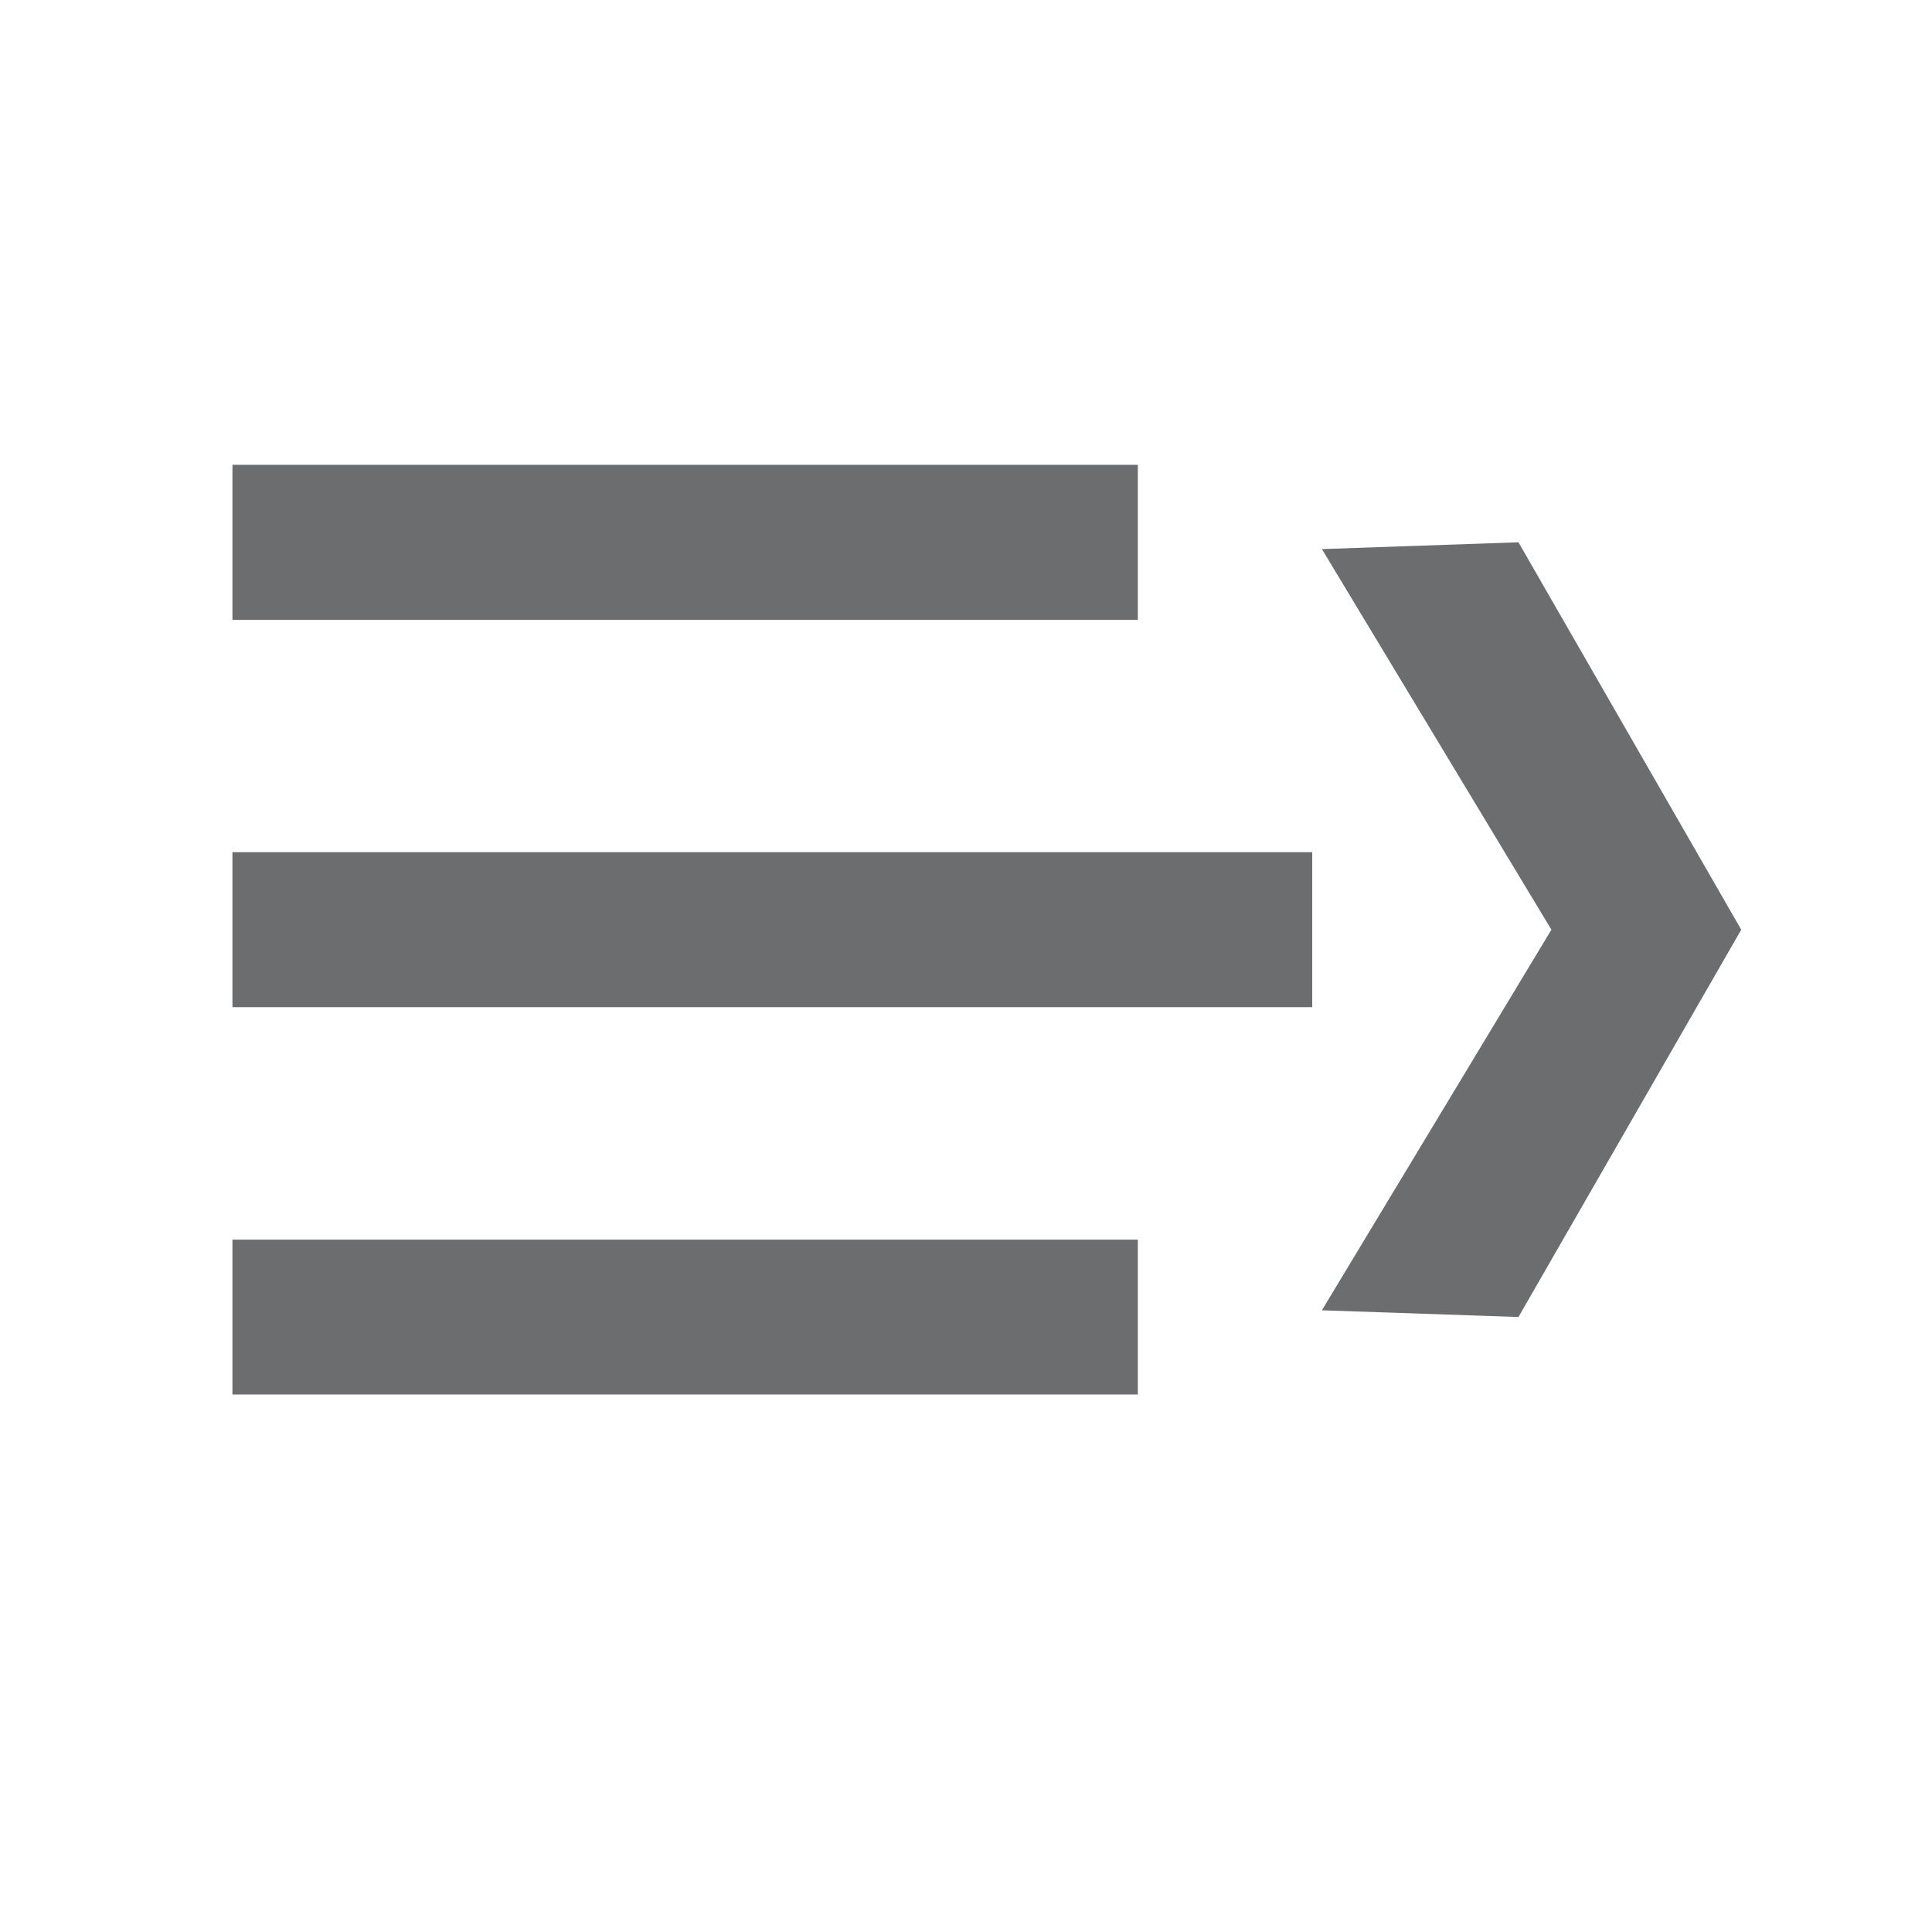
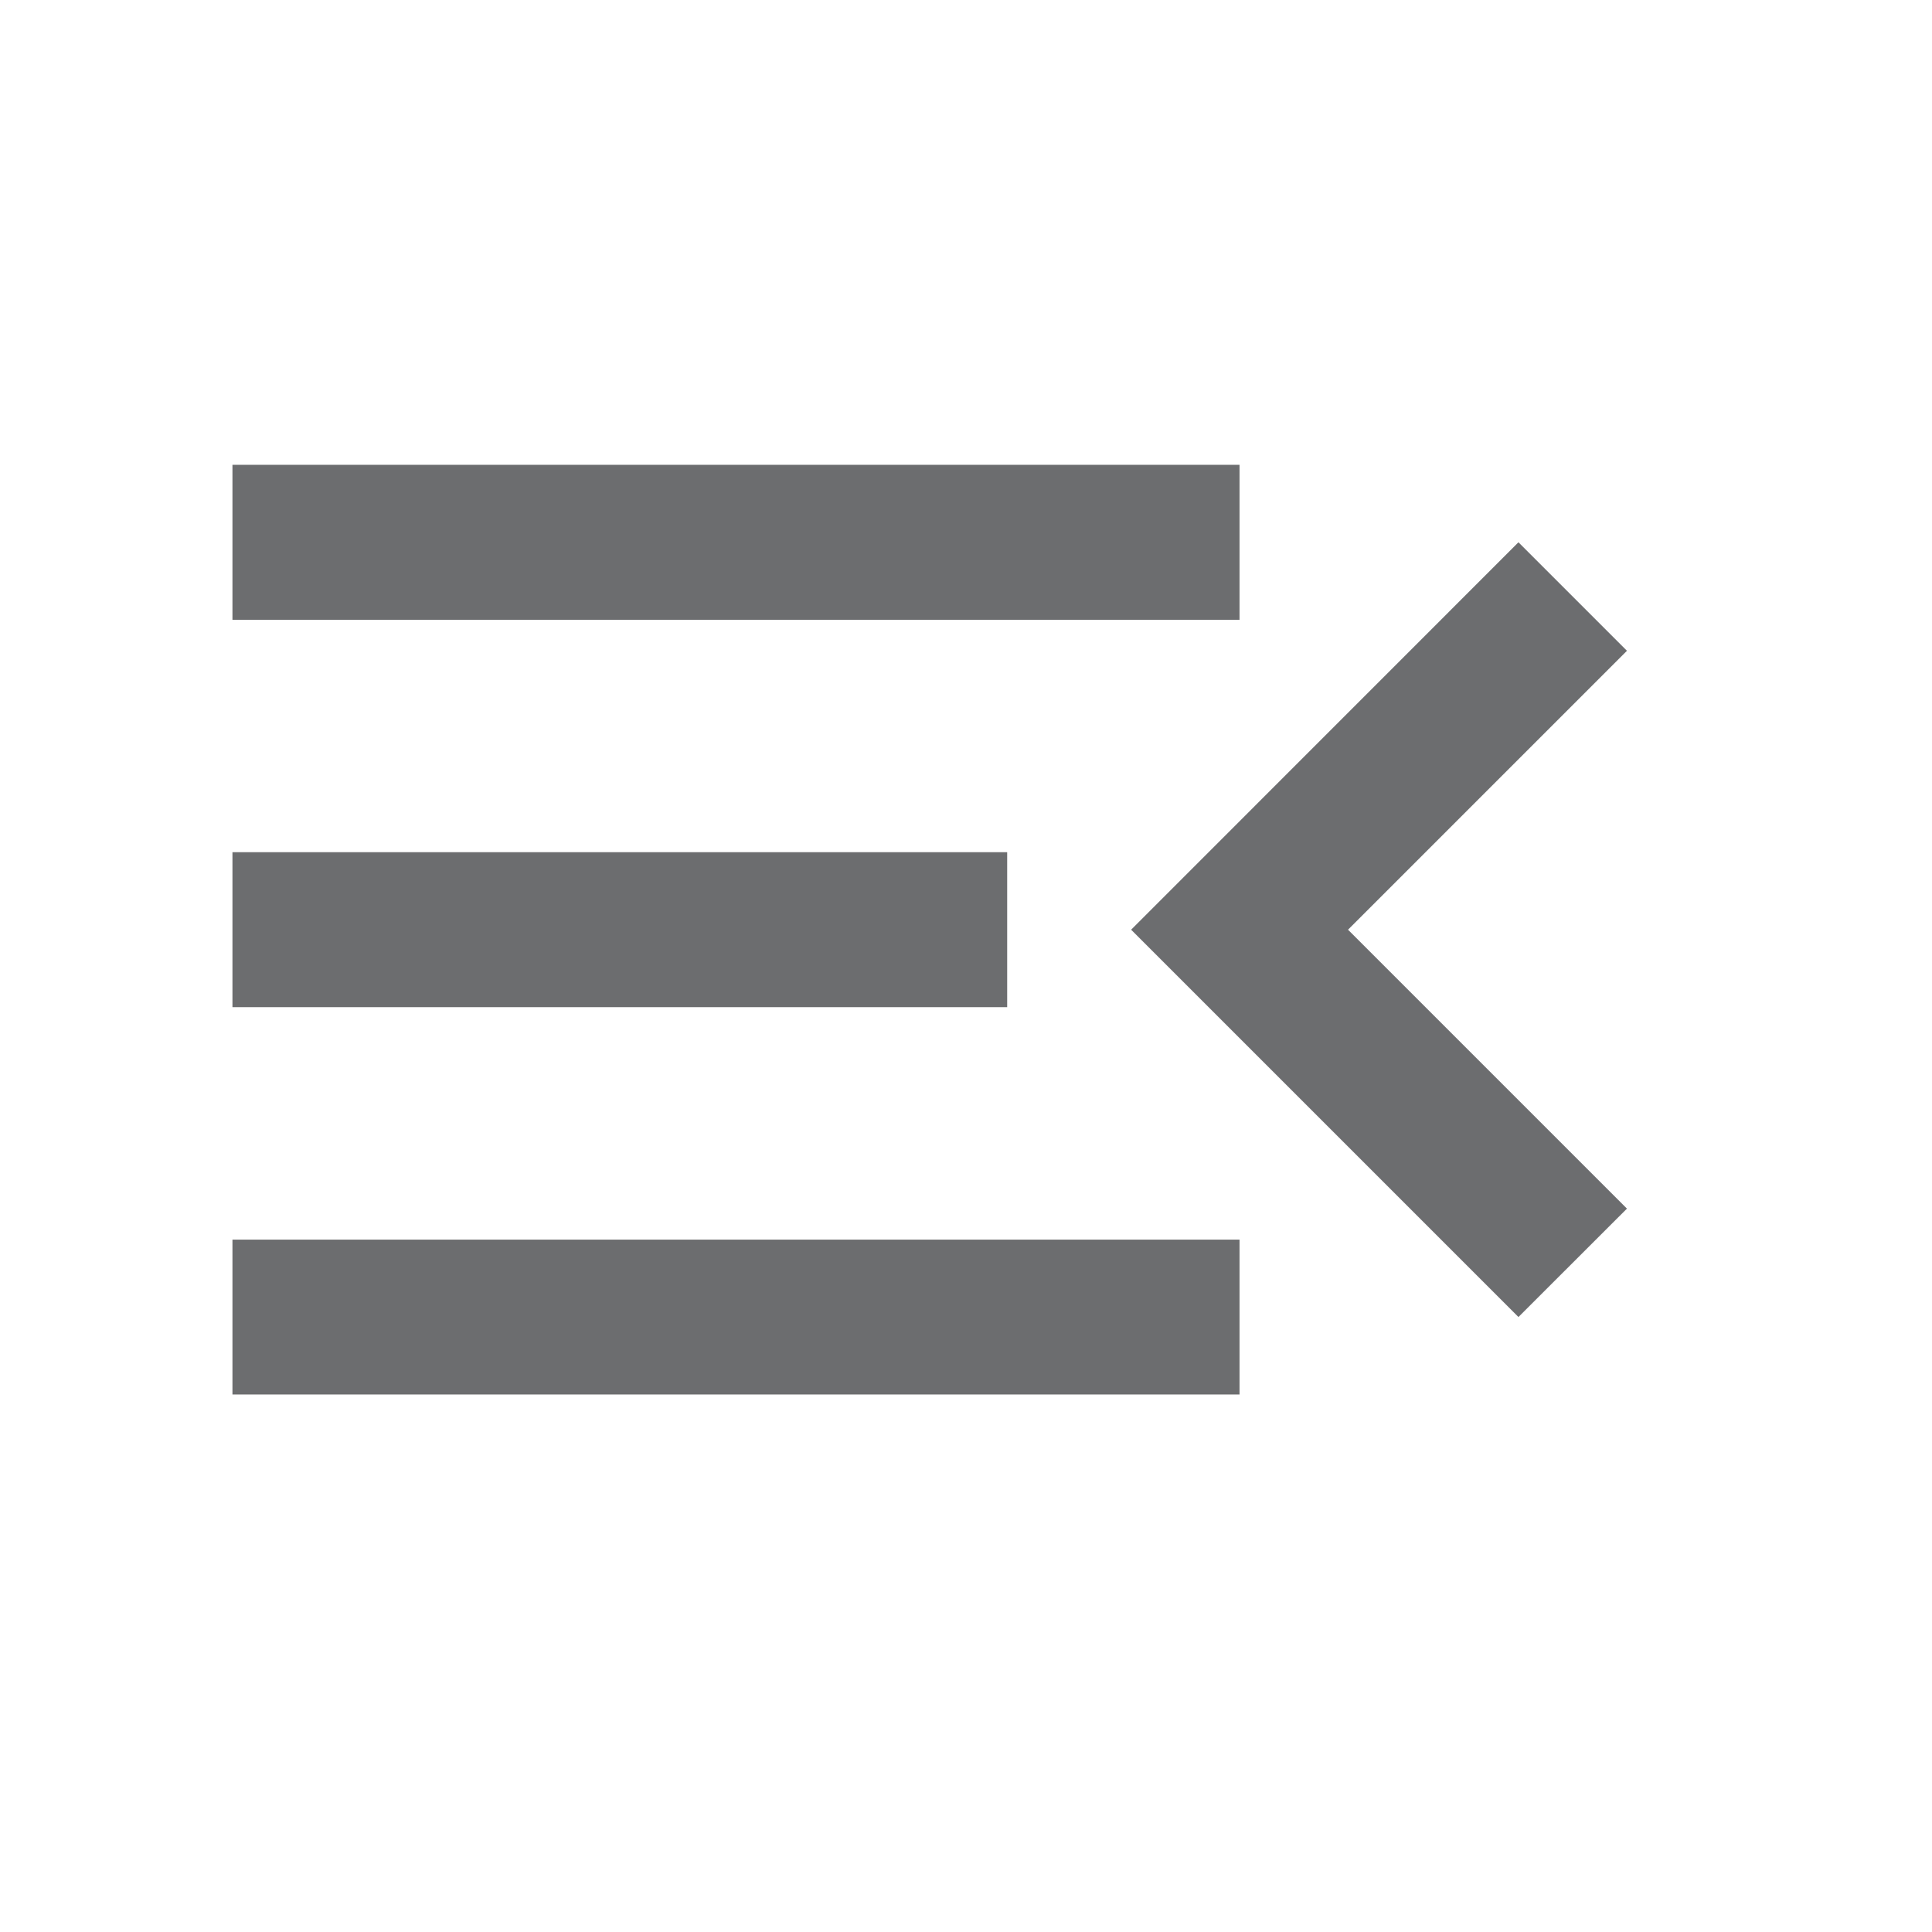
<svg xmlns="http://www.w3.org/2000/svg" width="19" height="19" viewBox="0 0 19 19" fill="none">
-   <mask id="mask0_7899_117736" style="mask-type:alpha" maskUnits="userSpaceOnUse" x="0" y="0" width="19" height="19">
+   <mask id="mask0_7899_117719" style="mask-type:alpha" maskUnits="userSpaceOnUse" x="0" y="0" width="19" height="19">
    <rect width="18.286" height="18.286" fill="#D9D9D9" />
  </mask>
-   <g mask="url(#mask0_7899_117736)">
-     <path d="M2.286 13.714V12.191H11.19V13.714H2.286ZM14.933 12.952L17.124 9.143L14.933 5.333L13 5.4L15.257 9.143L13 12.886L14.933 12.952ZM2.286 9.905V8.381H12.905V9.905H2.286ZM2.286 6.095V4.571H11.19V6.095H2.286Z" fill="#0B0C10" fill-opacity="0.6" />
+   <g mask="url(#mask0_7899_117719)">
+     <path d="M2.286 13.714V12.191H12.19V13.714H2.286ZM14.933 12.952L11.124 9.143L14.933 5.333L16 6.4L13.257 9.143L16 11.886L14.933 12.952ZM2.286 9.905V8.381H9.905V9.905H2.286ZM2.286 6.095V4.571H12.19V6.095H2.286Z" fill="#0B0C10" fill-opacity="0.6" />
  </g>
</svg>
